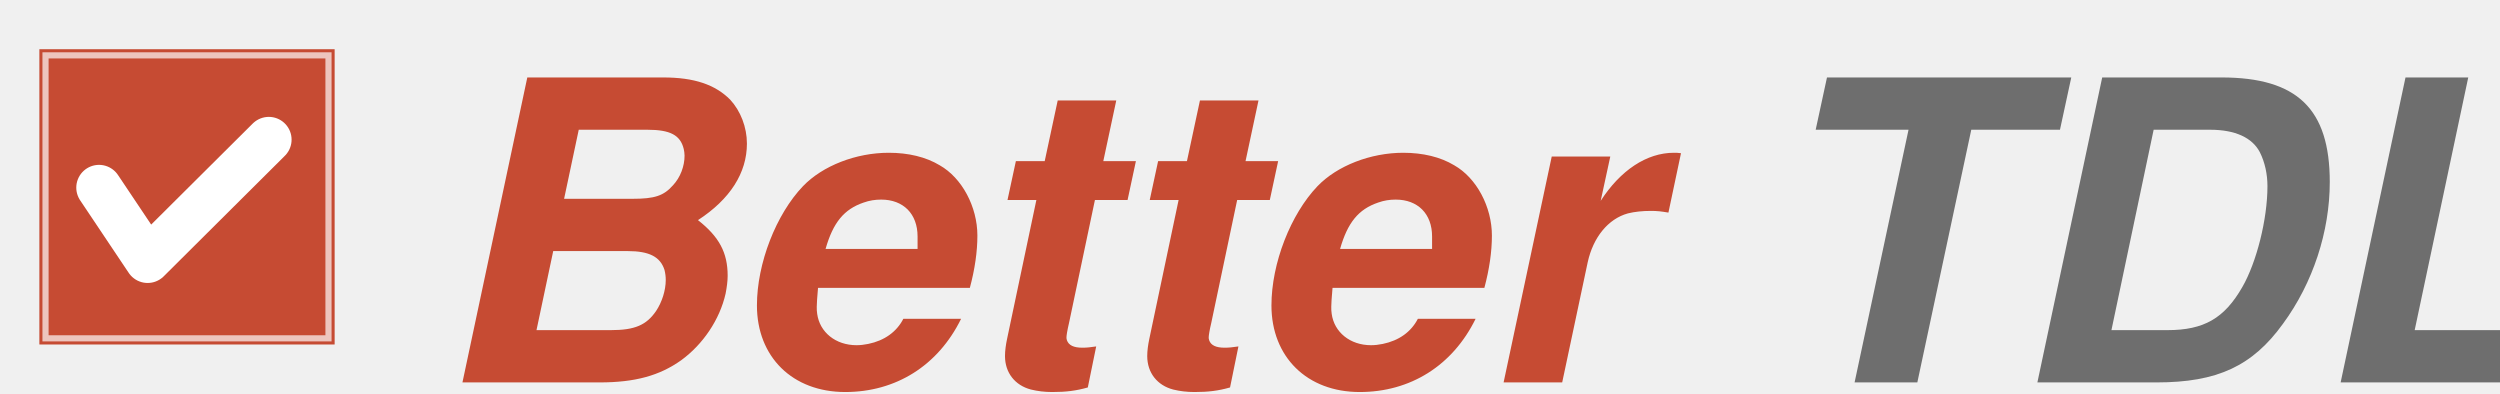
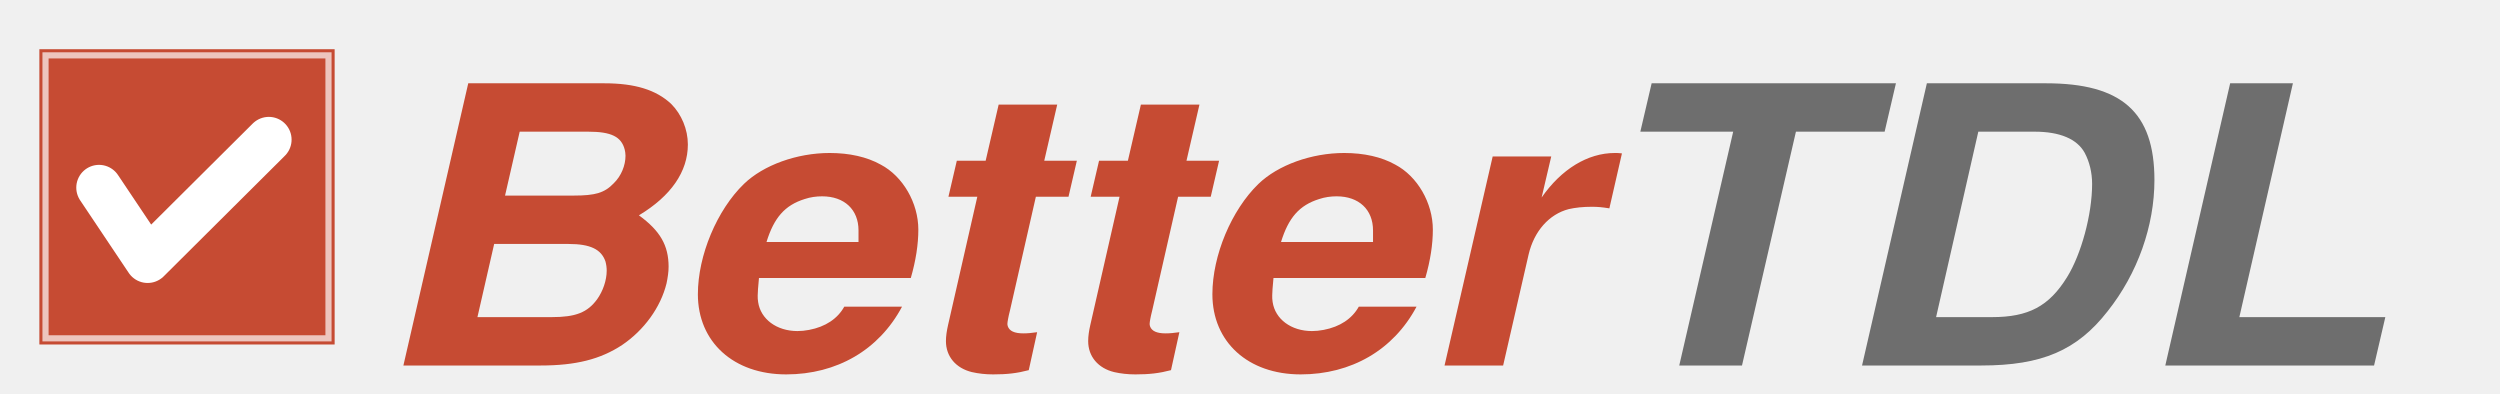
<svg xmlns="http://www.w3.org/2000/svg" width="1016" height="160" viewBox="0 0 1016 160" role="img" aria-label="Better TDL" version="1.1" id="svg2">
  <defs id="defs2" />
  <g transform="translate(16,20) scale(2.5)" id="g2">
    <rect width="48" height="48" fill="#C64B33" id="rect1" />
    <rect x="1" y="1" width="46" height="46" fill="none" stroke="#EDC5BE" stroke-width="1" id="rect2" />
    <path d="M9.7 22.5 L17.6 34.3 L37.3 14.7" fill="none" stroke="#FFFFFF" stroke-width="7.4" stroke-linecap="round" stroke-linejoin="round" id="path2" />
  </g>
-   <text x="160" y="80" dominant-baseline="middle" font-family="'Segoe UI', Helvetica, Arial, sans-serif" font-size="170px" font-style="italic" font-weight="700" fill="#c64b33" textLength="844" lengthAdjust="spacingAndGlyphs" id="text2" transform="translate(14,16)">Better <tspan style="fill:#6e6e6e;fill-opacity:1" id="tspan2">TDL</tspan>
+   <text x="160" y="80" dominant-baseline="middle" font-family="'Segoe UI', Helvetica, Arial, sans-serif" font-size="170px" font-style="italic" font-weight="700" fill="#c64b33" textLength="844" lengthAdjust="spacingAndGlyphs" id="text2" transform="matrix(1,0,0,0.925389,-10,19.52836)">Better<tspan style="fill:#6e6e6e;fill-opacity:1" id="tspan2">TDL</tspan>
  </text>
</svg>
